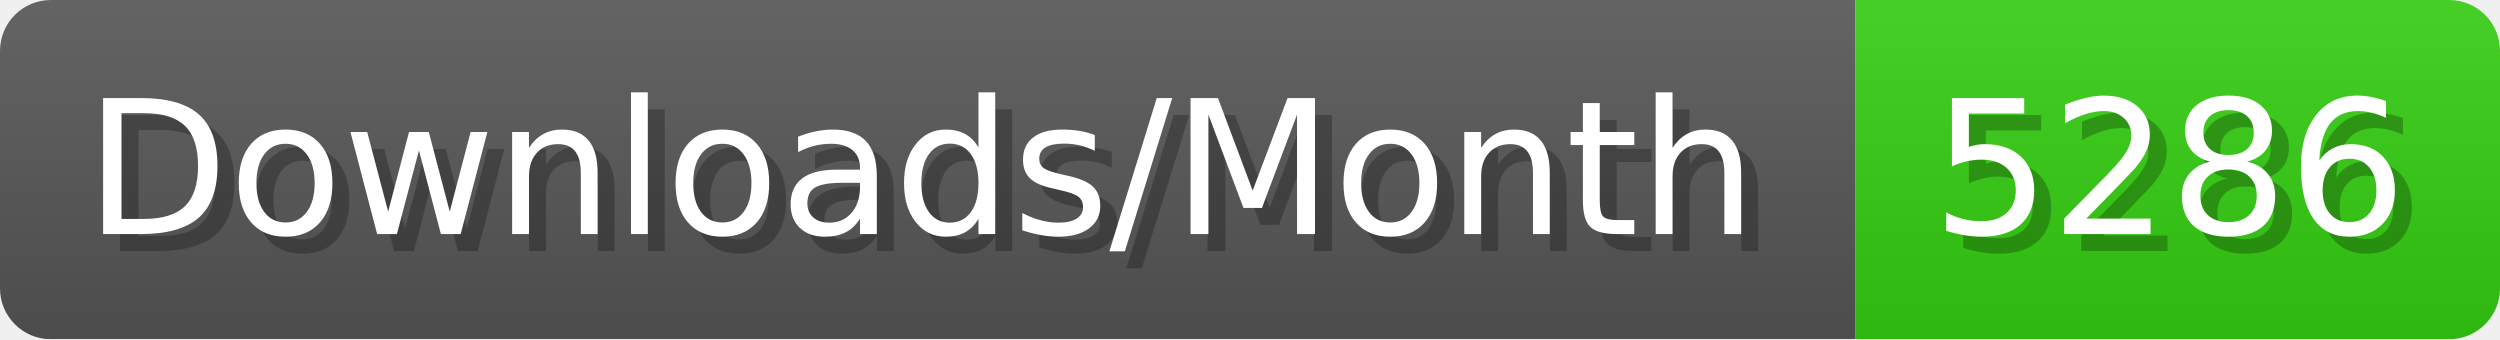
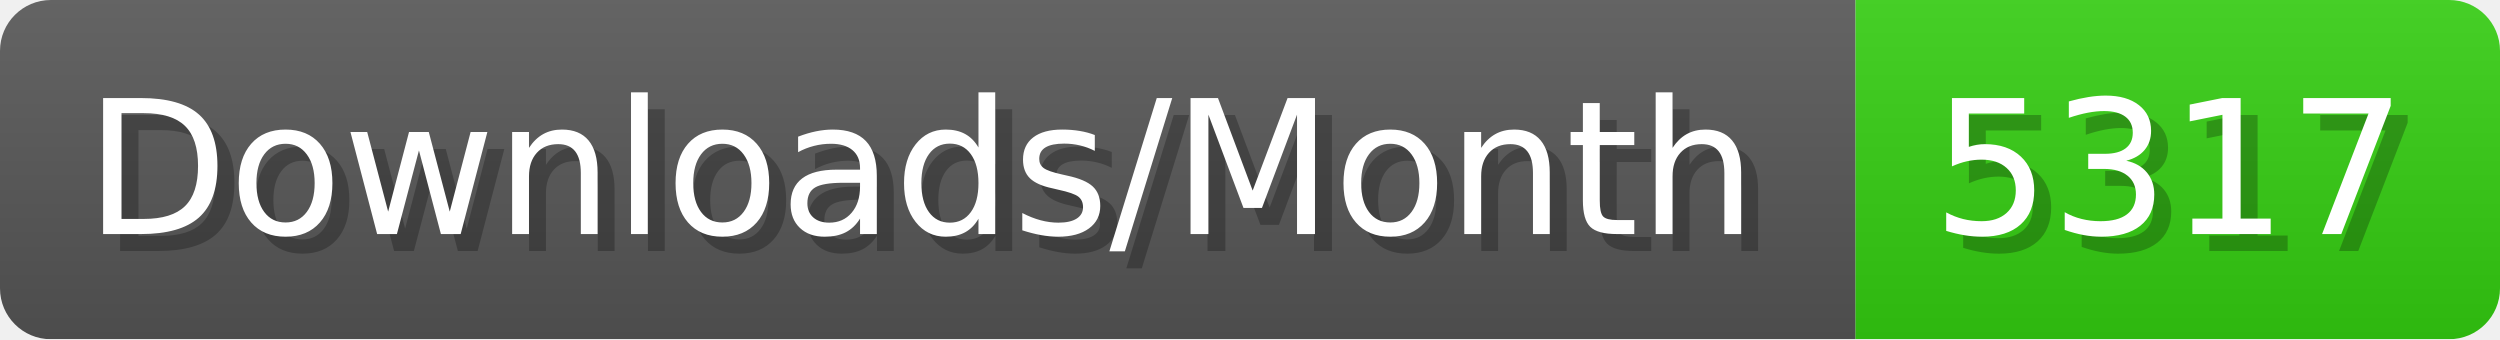
- <svg xmlns="http://www.w3.org/2000/svg" width="147.4" height="20" viewBox="0 0 1474 200" role="img" aria-label="Downloads/Month: 5286">
+ <svg xmlns="http://www.w3.org/2000/svg" width="147.4" height="20" viewBox="0 0 1474 200" role="img" aria-label="Downloads/Month: 5317">
  <linearGradient id="YlXUI" x2="0" y2="100%">
    <stop offset="0" stop-opacity=".1" stop-color="#EEE" />
    <stop offset="1" stop-opacity=".1" />
  </linearGradient>
  <mask id="JHhop">
    <rect width="1474" height="200" rx="30" fill="#FFF" />
  </mask>
  <g mask="url(#JHhop)">
    <rect width="1094" height="200" fill="#555" />
    <rect width="380" height="200" fill="#3C1" x="1094" />
    <rect width="1474" height="200" fill="url(#YlXUI)" />
  </g>
  <g aria-hidden="true" fill="#fff" text-anchor="start" font-family="Verdana,DejaVu Sans,sans-serif" font-size="110">
    <text x="60" y="148" textLength="994" fill="#000" opacity="0.25">Downloads/Month</text>
    <text x="50" y="138" textLength="994">Downloads/Month</text>
-     <text x="1149" y="148" textLength="280" fill="#000" opacity="0.25">5286</text>
-     <text x="1139" y="138" textLength="280">5286</text>
+     <text x="1149" y="148" textLength="280" fill="#000" opacity="0.25">5317</text>
+     <text x="1139" y="138" textLength="280">5317</text>
  </g>
</svg>
